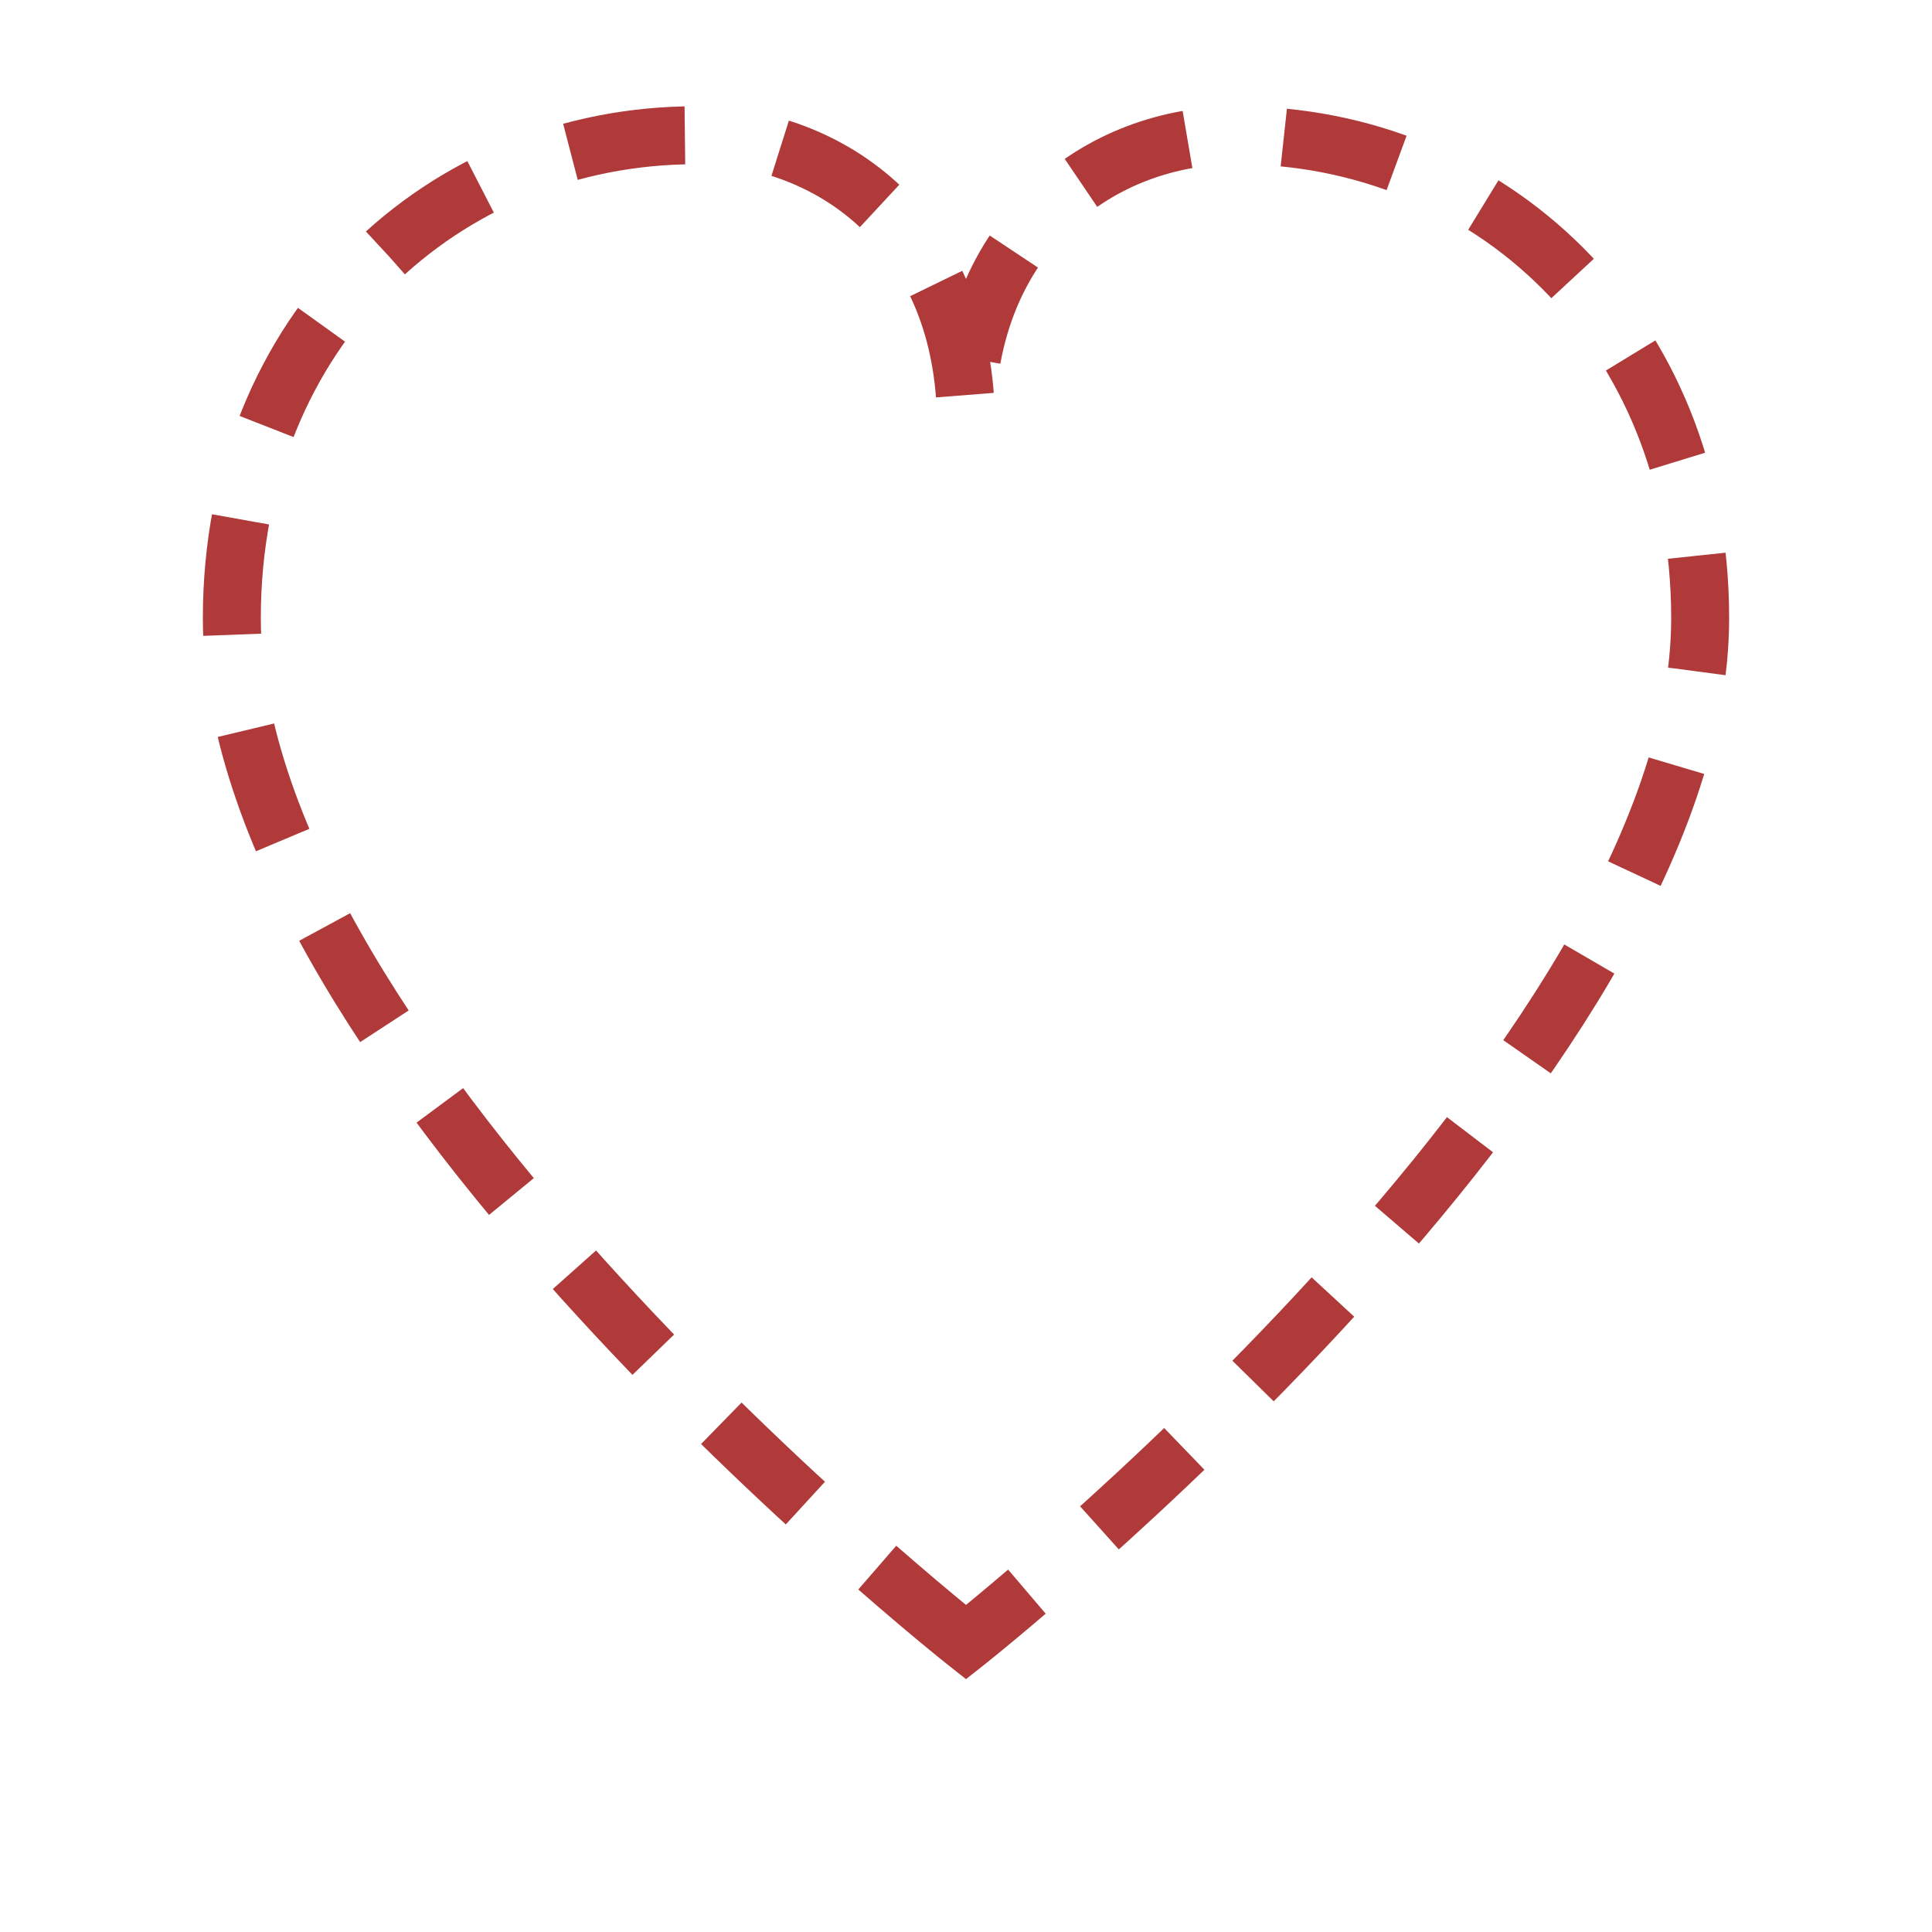
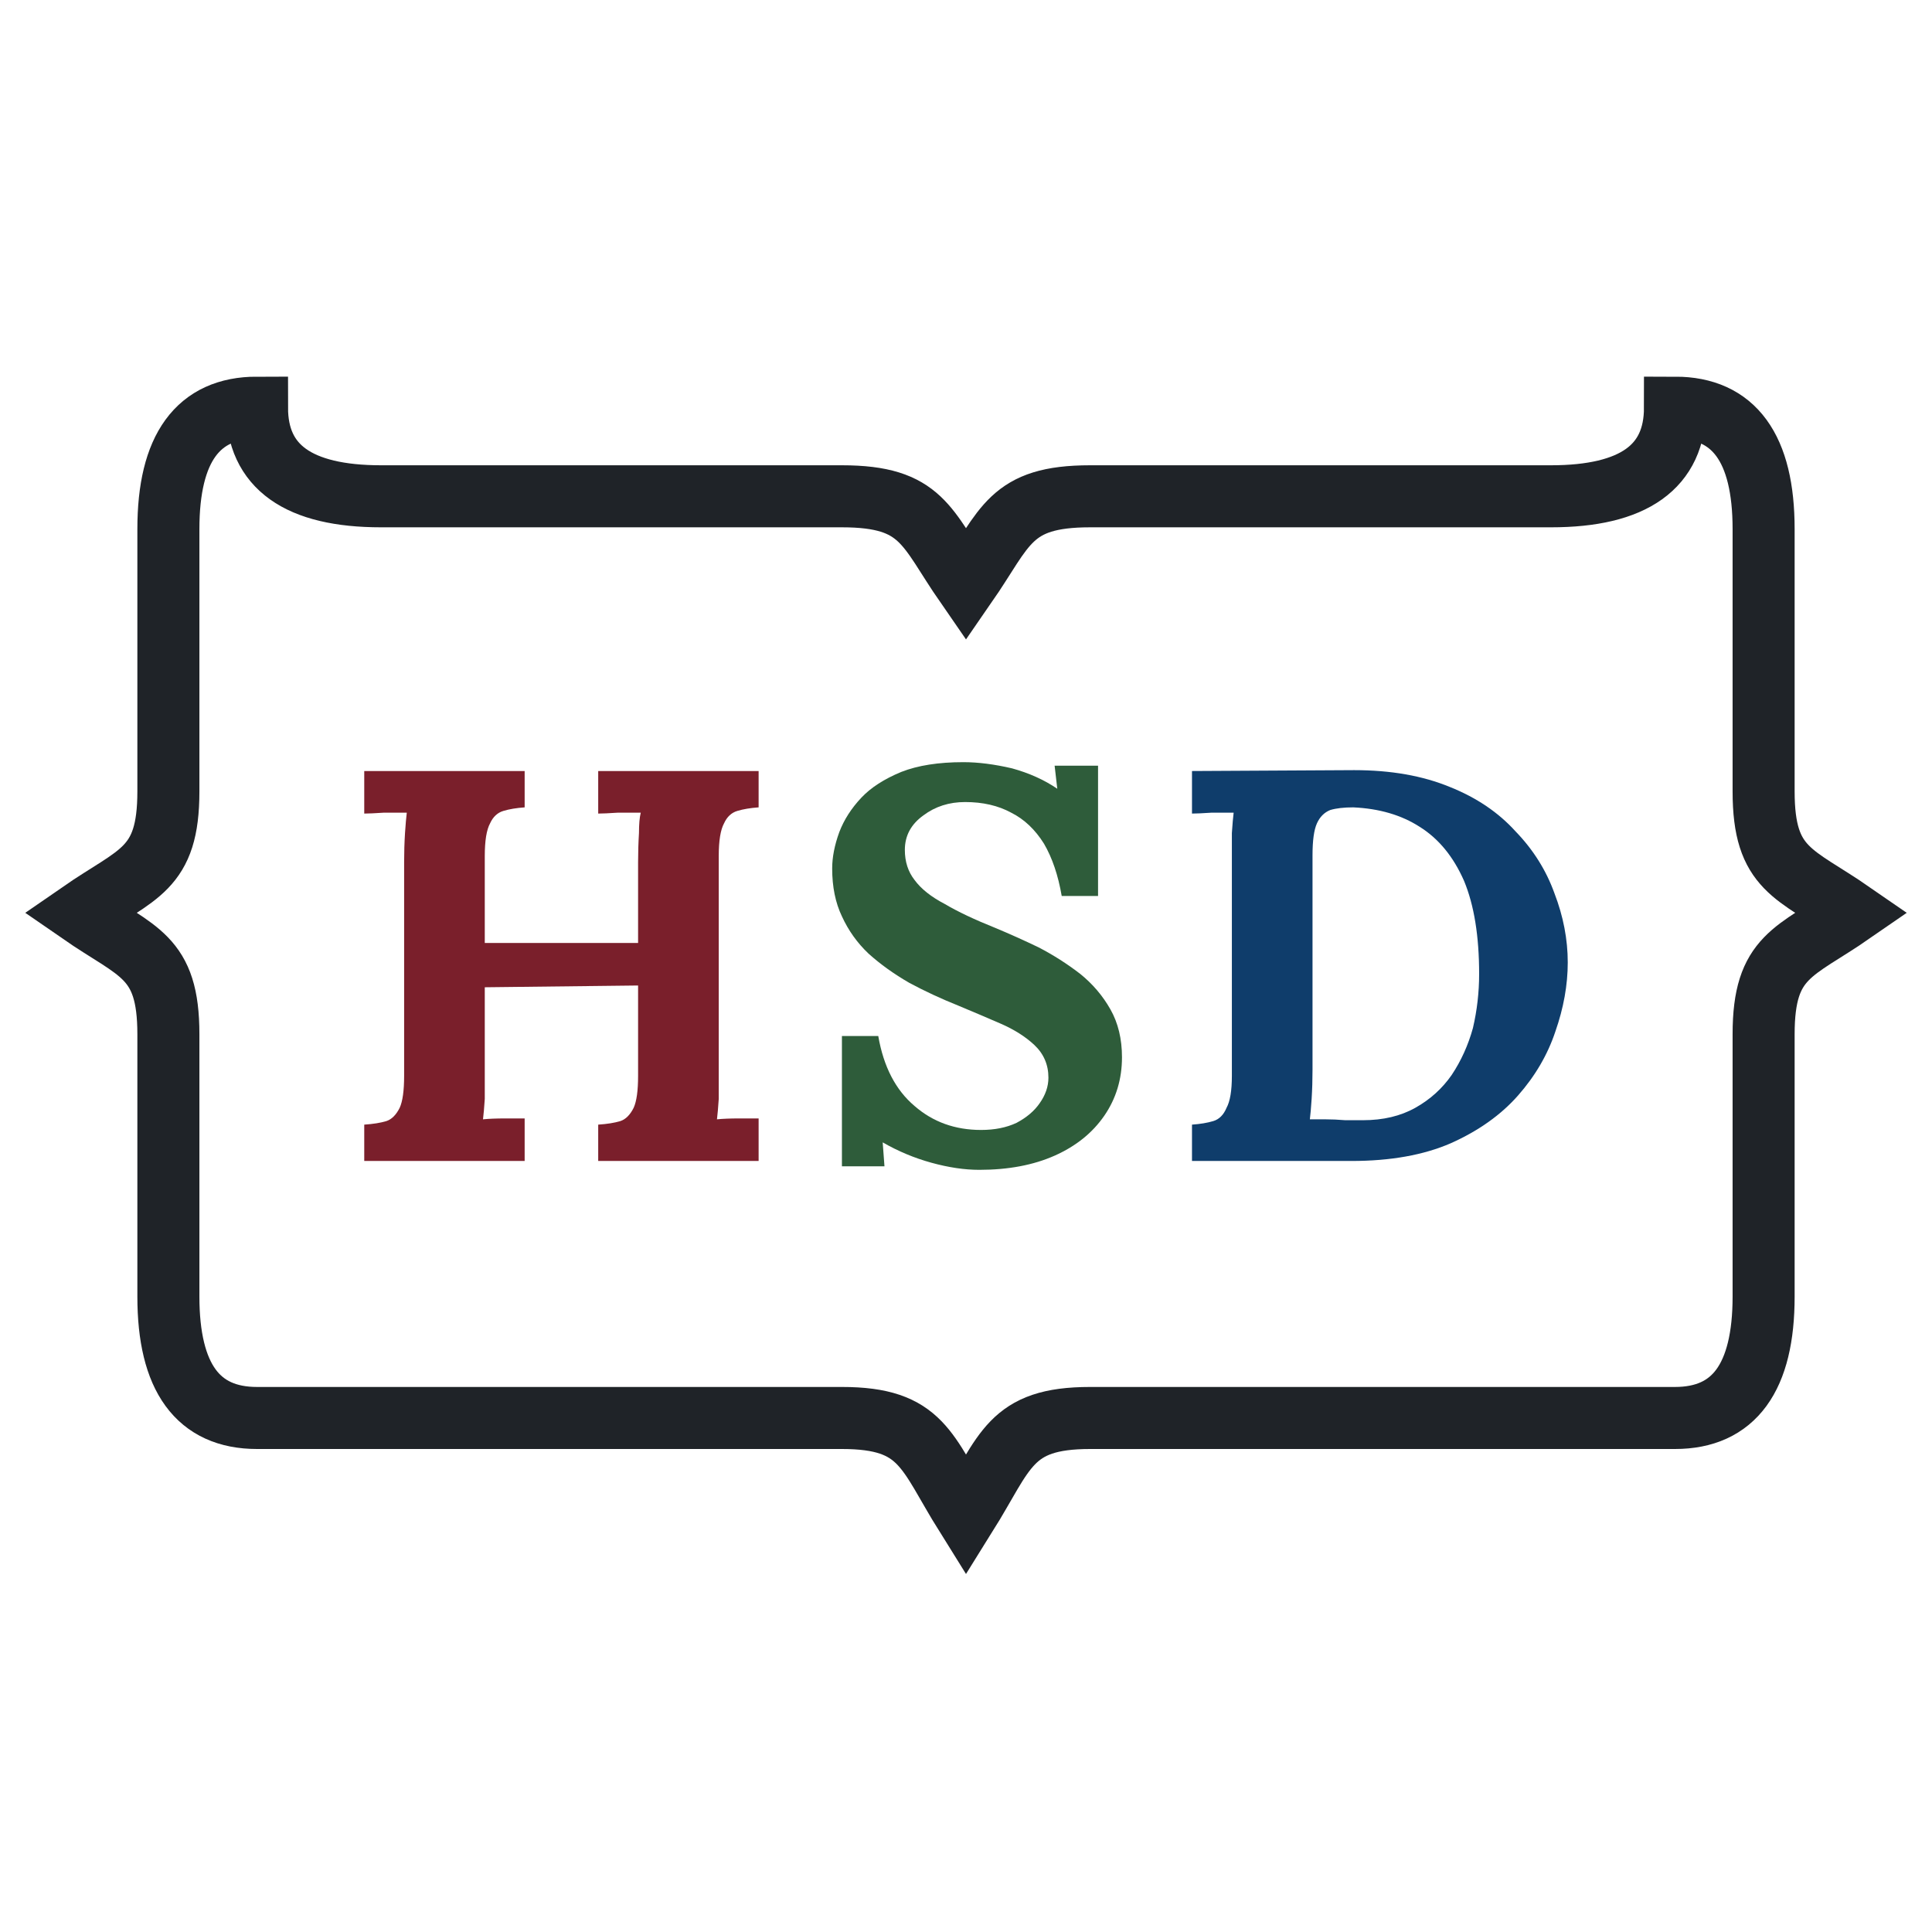
- <svg xmlns="http://www.w3.org/2000/svg" viewBox="0 0 100 100">
-   <path d="M50,85        C50,85 12,55 12,32        C12,17 23,7 36,7        C43,7 50,12 50,22        C50,12 57,7 64,7        C77,7 88,17 88,32        C88,55 50,85 50,85        Z" fill="none" stroke="#B03A3A" stroke-width="3" stroke-dasharray="6 5" />
+ <svg xmlns="http://www.w3.org/2000/svg" viewBox="31 15 218 218">
+   <style>
+     .o { stroke: #1f2328; } .h { fill: #7A1F2B; } .s { fill: #2E5C3A; } .d { fill: #0F3D6B; }
+     @media (prefers-color-scheme: dark) {
+       .o { stroke: #e6e6e6; } .h { fill: #d97878; } .s { fill: #7ec98f; } .d { fill: #7aa8d6; }
+     }
+   </style>
+   <path class="o" fill="none" stroke-width="7" stroke-linecap="round" stroke-linejoin="miter" stroke-miterlimit="8" d="M60,61 Q60,71 74,71 L126,71 C135.1,71 135.5,74.5 140,81 C144.5,74.5 144.9,71 154,71 L206,71 Q220,71 220,61 Q230,61 230,74.7 L230,104.3 C230,113.2 233.5,113.5 240,118 C233.5,122.5 230,122.8 230,131.7 L230,161.3 Q230,175 220,175 L154,175 C144.9,175 144.5,178.8 140,186 C135.5,178.8 135.1,175 126,175 L60,175 Q50,175 50,161.3 L50,131.7 C50,122.8 46.5,122.5 40,118 C46.5,113.5 50,113.2 50,104.3 L50,74.7 Q50,61 60,61 Z" />
+   <path class="h" d="M72.1 146V141.9Q73.6 141.8 74.6 141.5Q75.5 141.2 76.1 140Q76.6 138.9 76.6 136.4V112.3Q76.6 110.6 76.7 109Q76.8 107.5 76.9 106.7Q75.9 106.7 74.3 106.7Q72.8 106.8 72.1 106.8V102H90.2V106.1Q88.8 106.2 87.8 106.5Q86.8 106.8 86.3 107.9Q85.7 109 85.7 111.6V121.4H103V112.3Q103 110.6 103.1 109Q103.1 107.5 103.3 106.7Q102.3 106.7 100.7 106.7Q99.2 106.8 98.5 106.8V102H116.6V106.1Q115.2 106.2 114.2 106.5Q113.2 106.8 112.7 107.9Q112.1 109 112.1 111.6V135.7Q112.1 137.4 112.1 139Q112 140.5 111.9 141.3Q112.9 141.2 114.4 141.2Q116 141.2 116.6 141.2V146H98.5V141.9Q100 141.8 101 141.5Q101.9 141.2 102.5 140Q103 138.9 103 136.4V126.2L85.7 126.4V135.7Q85.7 137.4 85.7 139Q85.6 140.5 85.5 141.3Q86.5 141.2 88 141.2Q89.6 141.2 90.2 141.2V146Z" />
+   <path class="s" d="M150.8 116.1Q150.2 112.6 148.8 110.2Q147.3 107.8 145.1 106.7Q142.9 105.5 139.9 105.5Q137.2 105.5 135.2 107Q133.1 108.5 133.1 110.9Q133.1 112.9 134.2 114.3Q135.3 115.8 137.6 117Q139.8 118.3 143.3 119.7Q145.7 120.7 148.2 121.9Q150.7 123.2 152.9 124.9Q155 126.6 156.3 128.9Q157.6 131.2 157.6 134.3Q157.6 138 155.6 140.9Q153.6 143.8 150 145.4Q146.4 147 141.5 147Q139 147 136.1 146.2Q133.2 145.4 130.6 143.9L130.8 146.6H126V131.9H130.1Q131 137.1 134.2 139.8Q137.3 142.5 141.7 142.5Q144 142.5 145.7 141.7Q147.4 140.8 148.3 139.5Q149.3 138.1 149.3 136.6Q149.3 134.4 147.7 132.9Q146.2 131.5 143.9 130.5Q141.6 129.5 139.2 128.5Q136.2 127.3 133.6 125.9Q131 124.4 129 122.6Q127.1 120.8 126 118.4Q124.9 116.1 124.9 113Q124.9 111.1 125.7 108.9Q126.5 106.8 128.2 105Q129.8 103.3 132.7 102.1Q135.5 101 139.7 101Q142.2 101 145.2 101.7Q148.1 102.5 150.3 104L150 101.4H154.9V116.1Z" />
+   <path class="d" d="M165.5 141.9Q166.9 141.8 167.9 141.5Q168.9 141.2 169.4 140Q170 138.9 170 136.4V112.3Q170 110.6 170 109Q170.1 107.5 170.2 106.7Q169.2 106.7 167.7 106.7Q166.2 106.8 165.5 106.8V102L183.8 101.9Q190 101.9 194.6 103.8Q199.1 105.6 202 108.8Q205 111.9 206.4 115.8Q207.9 119.7 207.9 123.6Q207.9 127.4 206.5 131.4Q205.2 135.3 202.3 138.6Q199.4 141.9 194.7 144Q190.1 146 183.5 146H165.5ZM179.1 135.7Q179.1 137.4 179 139Q178.9 140.5 178.8 141.3Q179.4 141.3 180.5 141.3Q181.6 141.3 182.8 141.4Q184 141.4 184.8 141.4Q188.2 141.4 190.7 140Q193.2 138.6 194.8 136.3Q196.4 133.9 197.2 131Q197.9 128 197.9 124.9Q197.9 118.5 196.2 114.4Q194.4 110.3 191.2 108.3Q188.1 106.3 183.7 106.1Q182.1 106.1 181.1 106.4Q180.1 106.8 179.6 107.9Q179.1 109 179.1 111.5Z" />
</svg>
